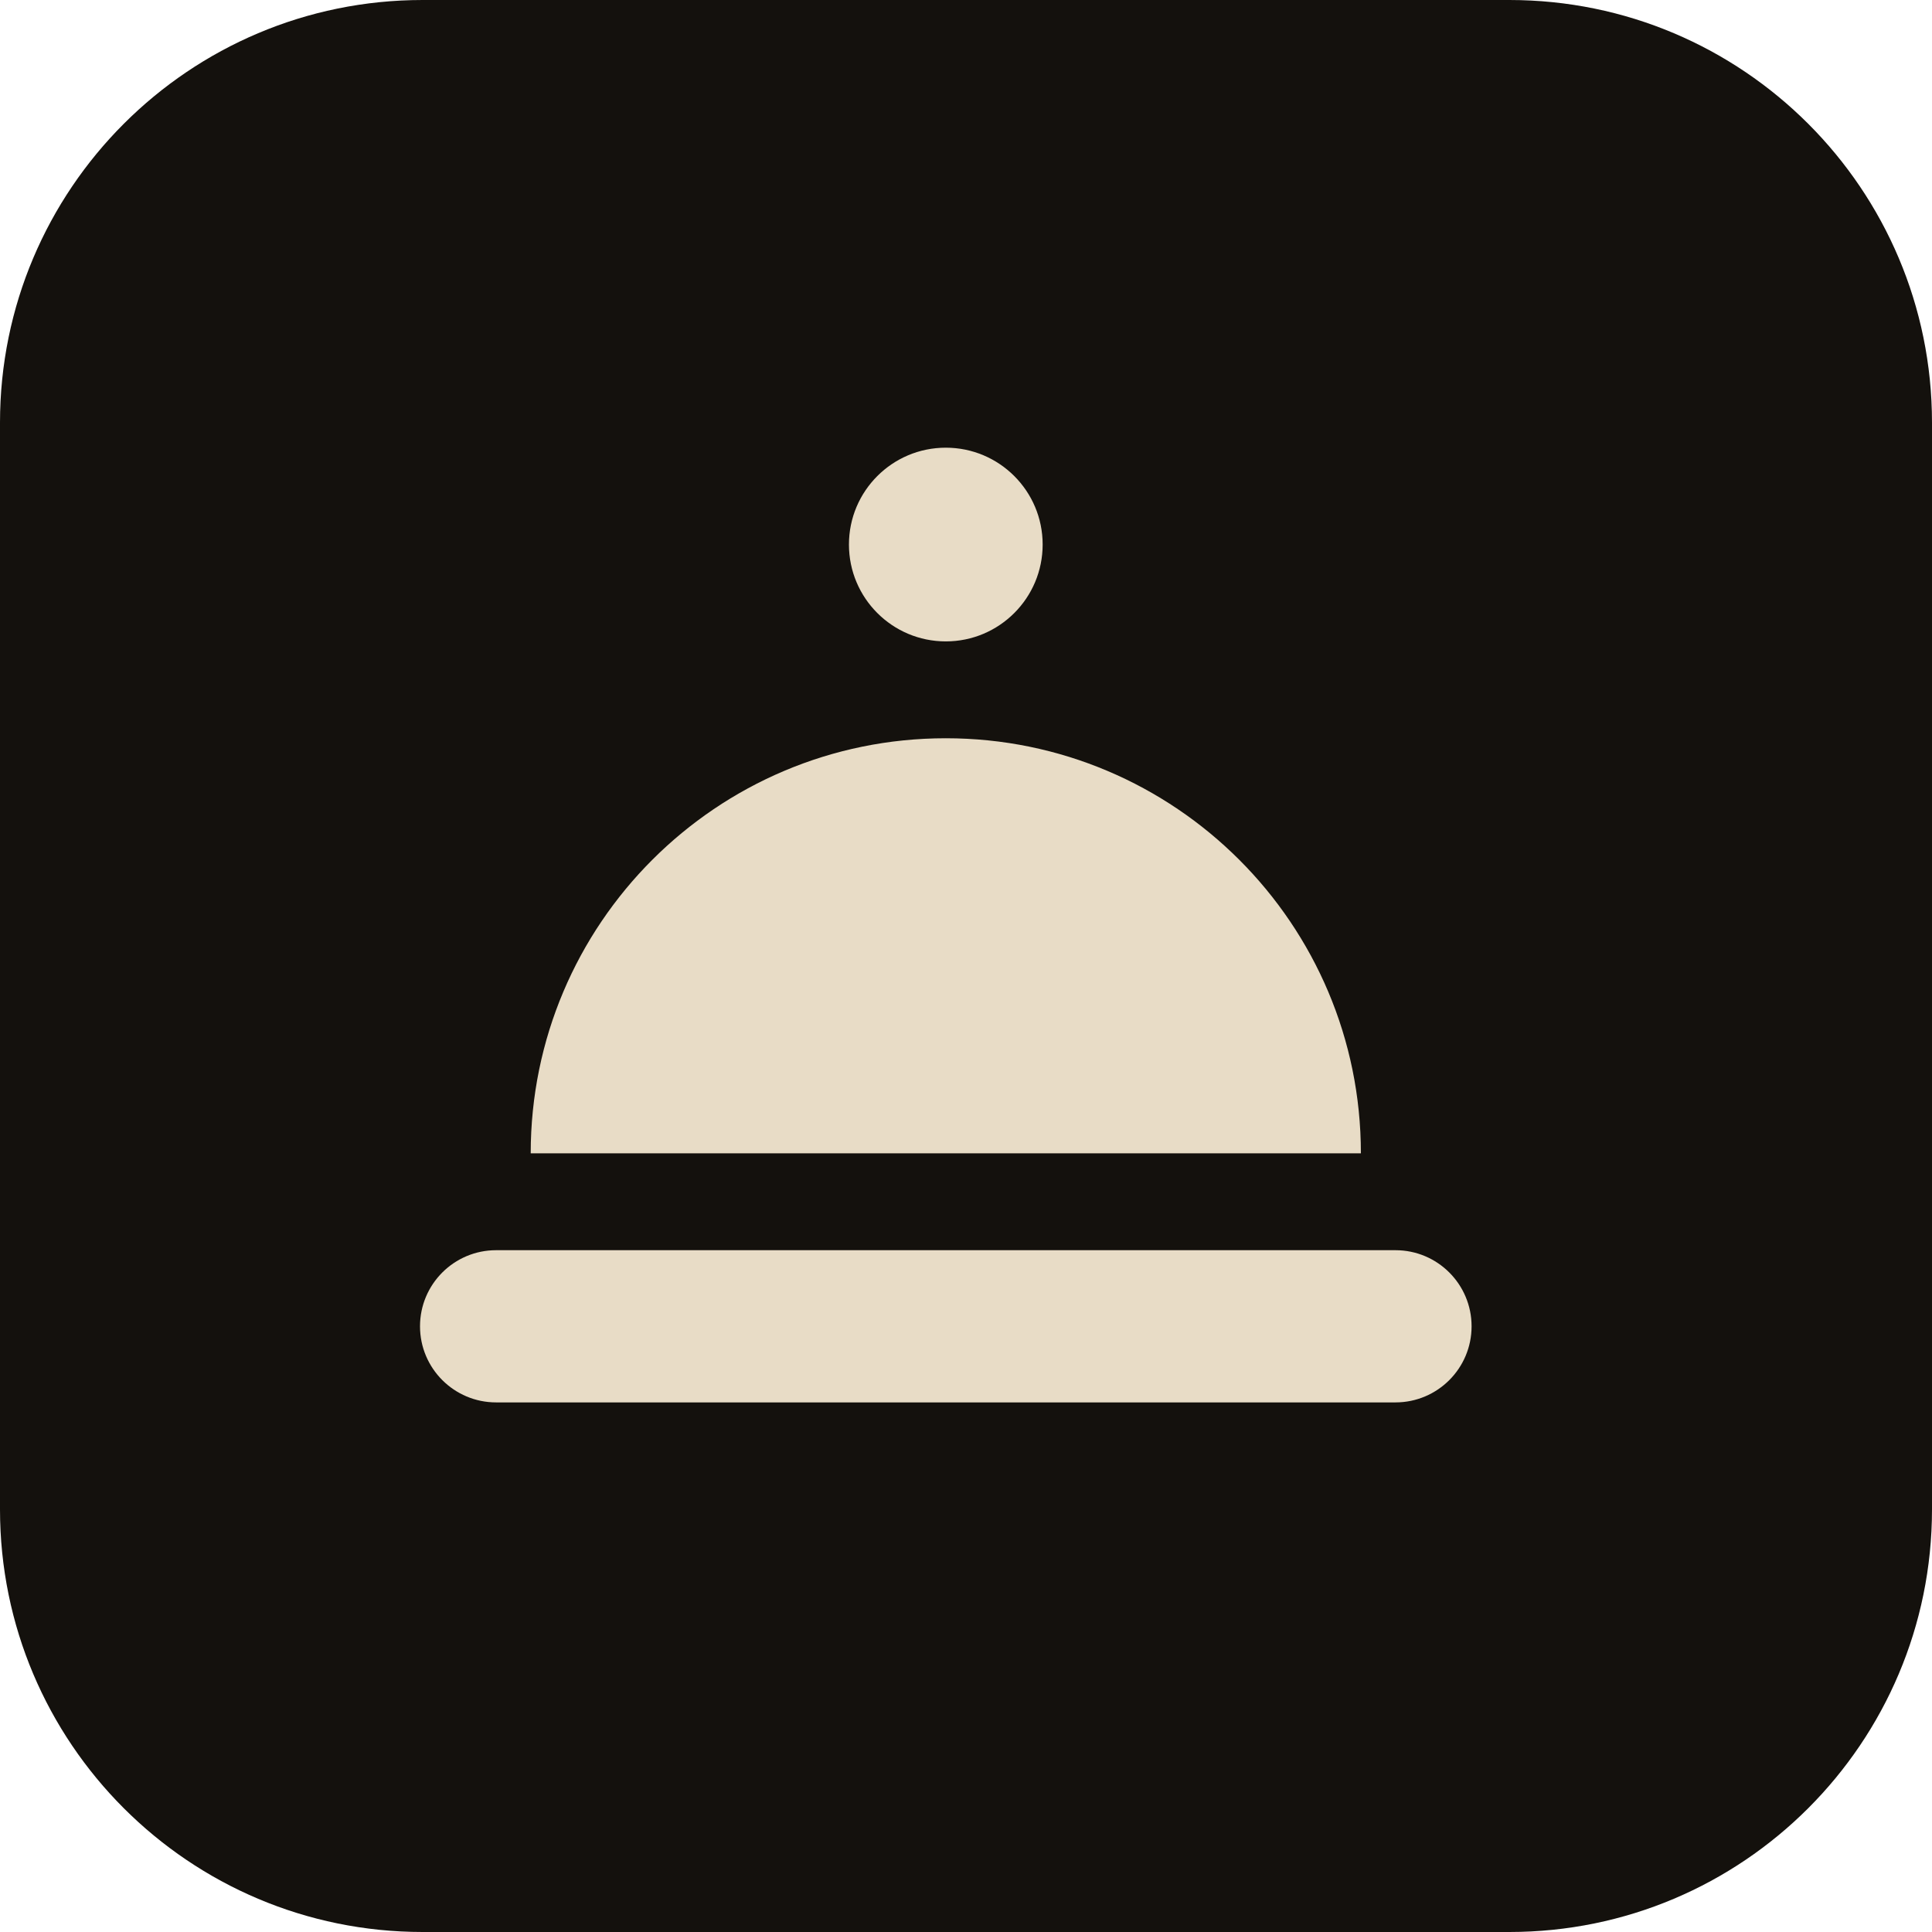
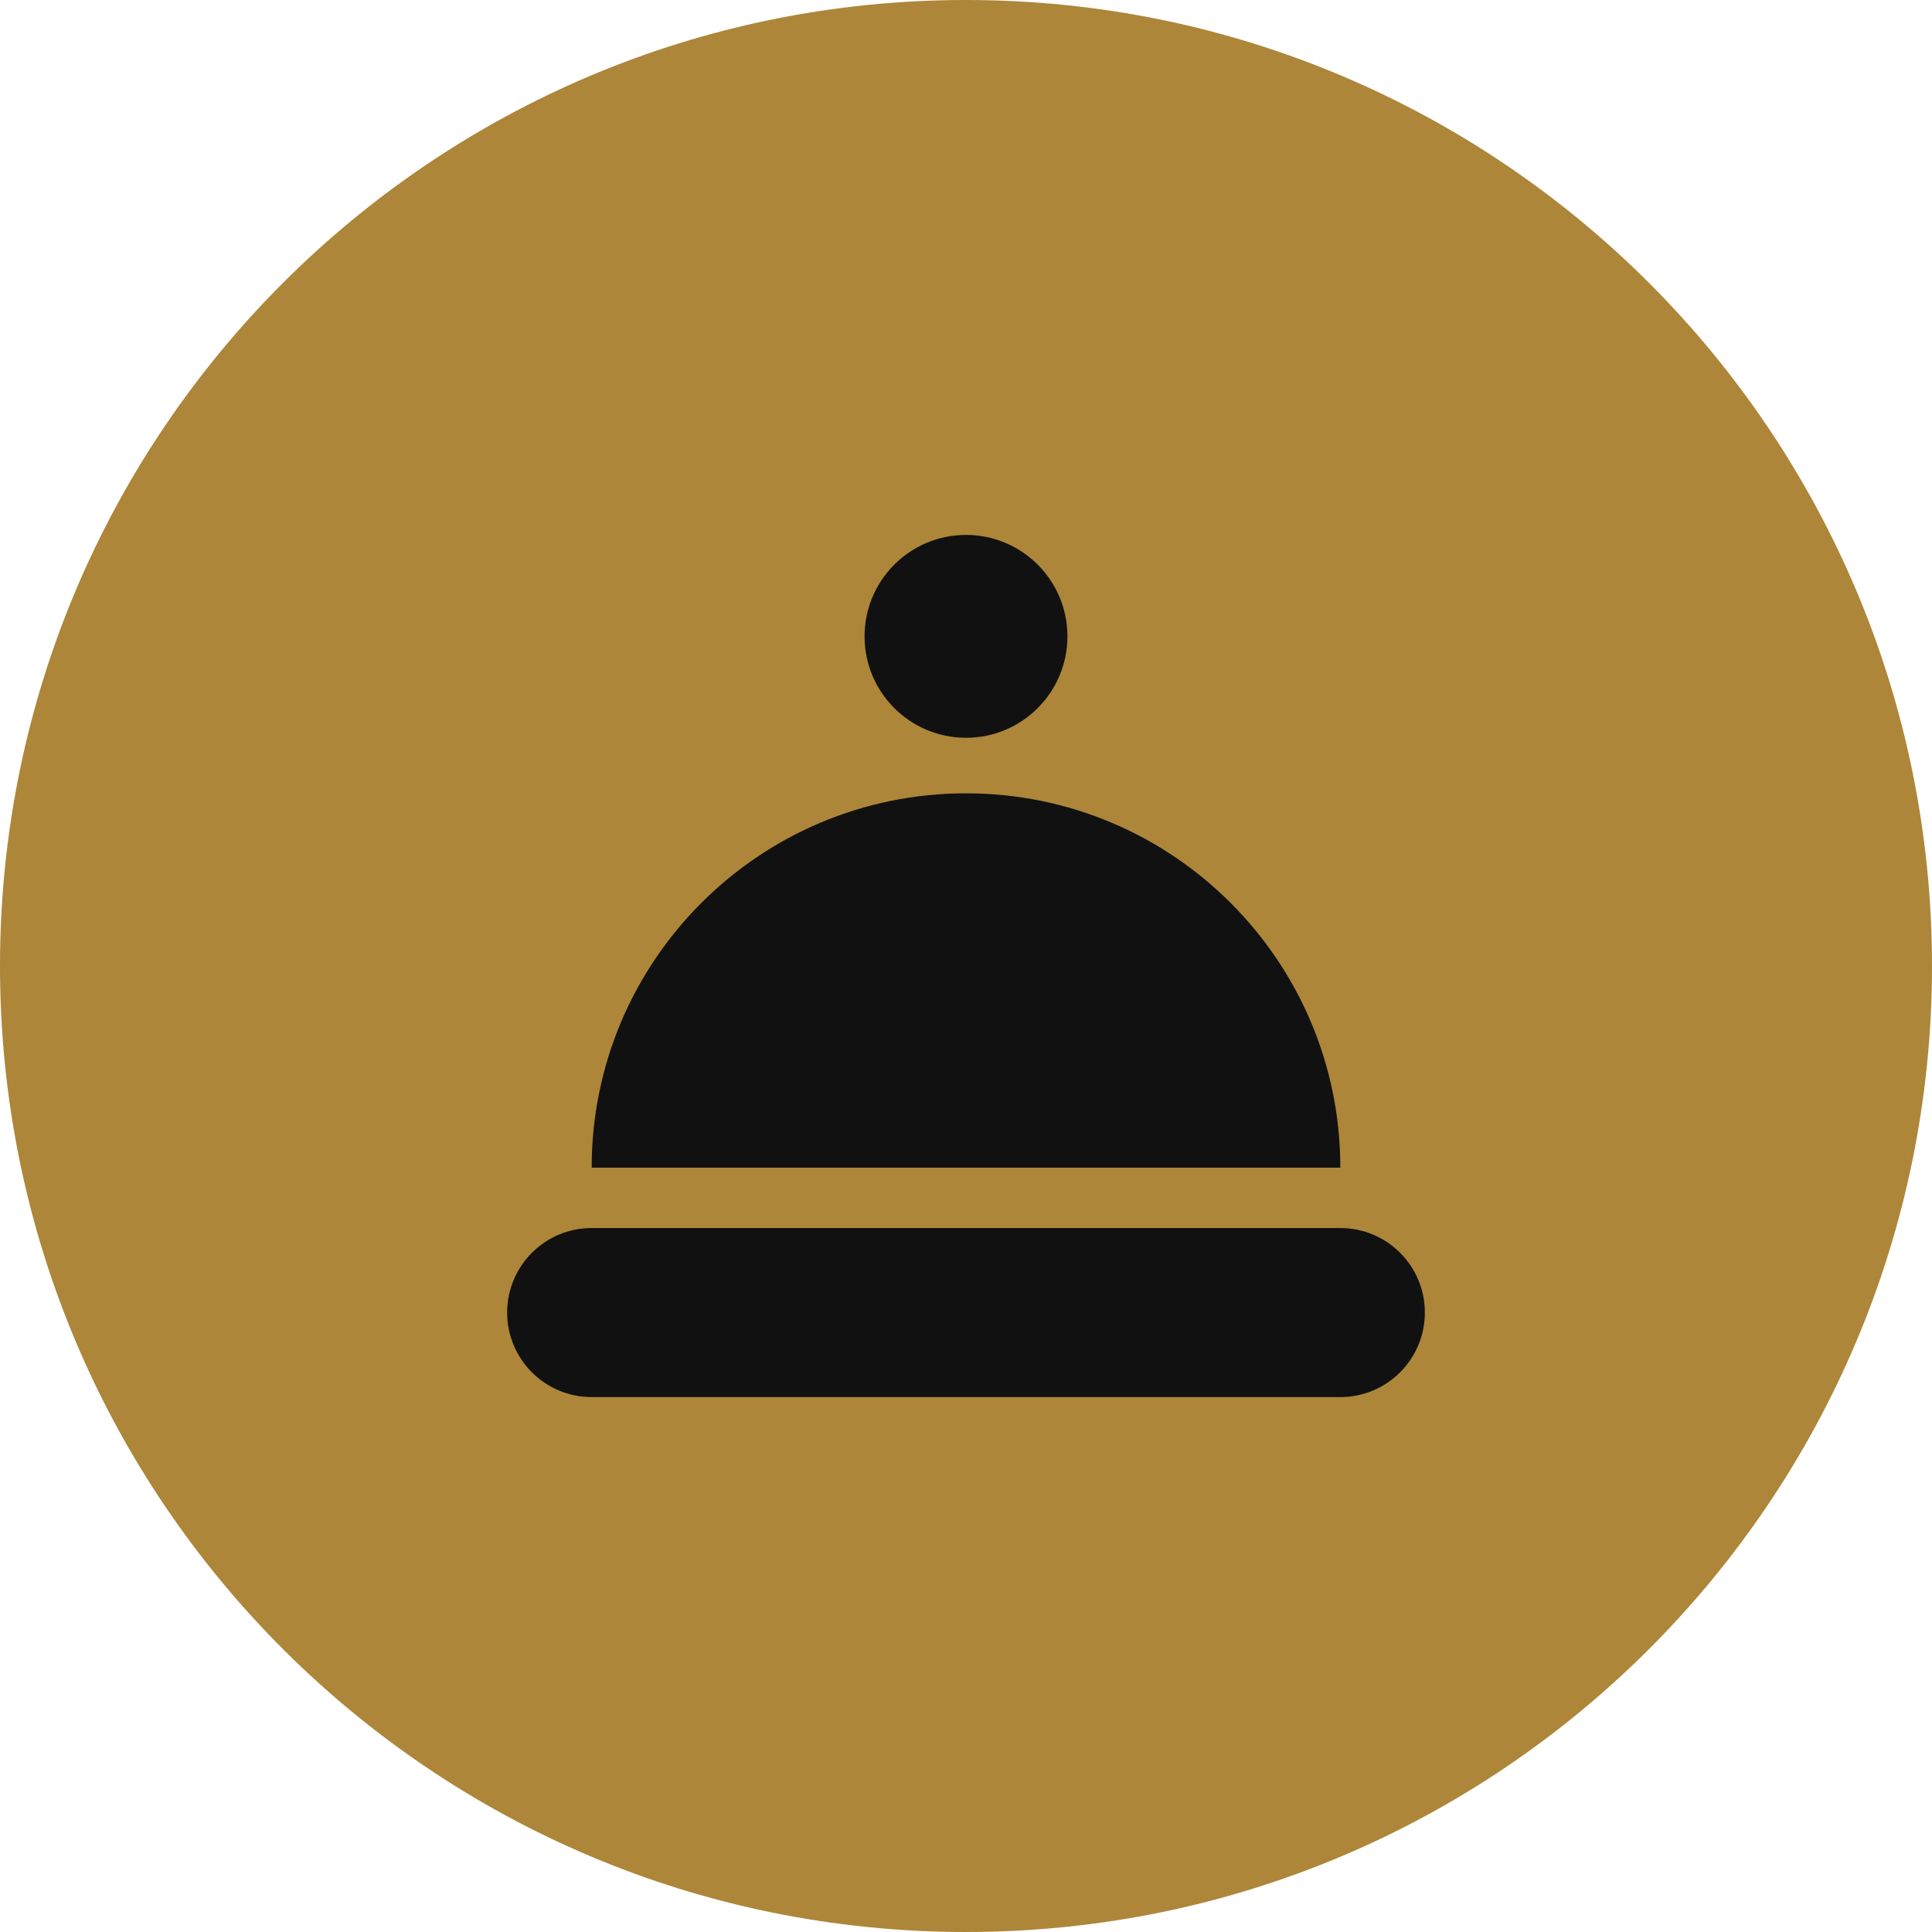
- <svg xmlns="http://www.w3.org/2000/svg" viewBox="0 0 64 64" role="img" aria-label="Belline">
-   <rect width="64" height="64" rx="14" fill="#14110D" />
-   <g transform="translate(9.33 9.33) scale(0.9167)" fill="#E8DCC6">
-     <circle cx="24" cy="9.5" r="3.5" />
-     <path d="M9 31.5a15 15 0 0 1 30 0Z" />
-     <rect x="5" y="35" width="38" height="5.5" rx="2.75" />
+ <svg xmlns="http://www.w3.org/2000/svg" viewBox="0 0 48 48" width="48" height="48" role="img" aria-label="Belline">
+   <g transform="translate(0 0) scale(1)">
+     <circle cx="24" cy="24" r="24" fill="#AD8639" />
+     <g fill="#111111" transform="matrix(0.6 0 0 0.6 9.6 9.81)">
+       <circle cx="24" cy="10" r="4.2" />
+       <path d="M8.5 32a15.5 15.5 0 0 1 31 0Z" />
+       <rect x="5" y="34.5" width="38" height="7" rx="3.5" />
+     </g>
  </g>
</svg>
